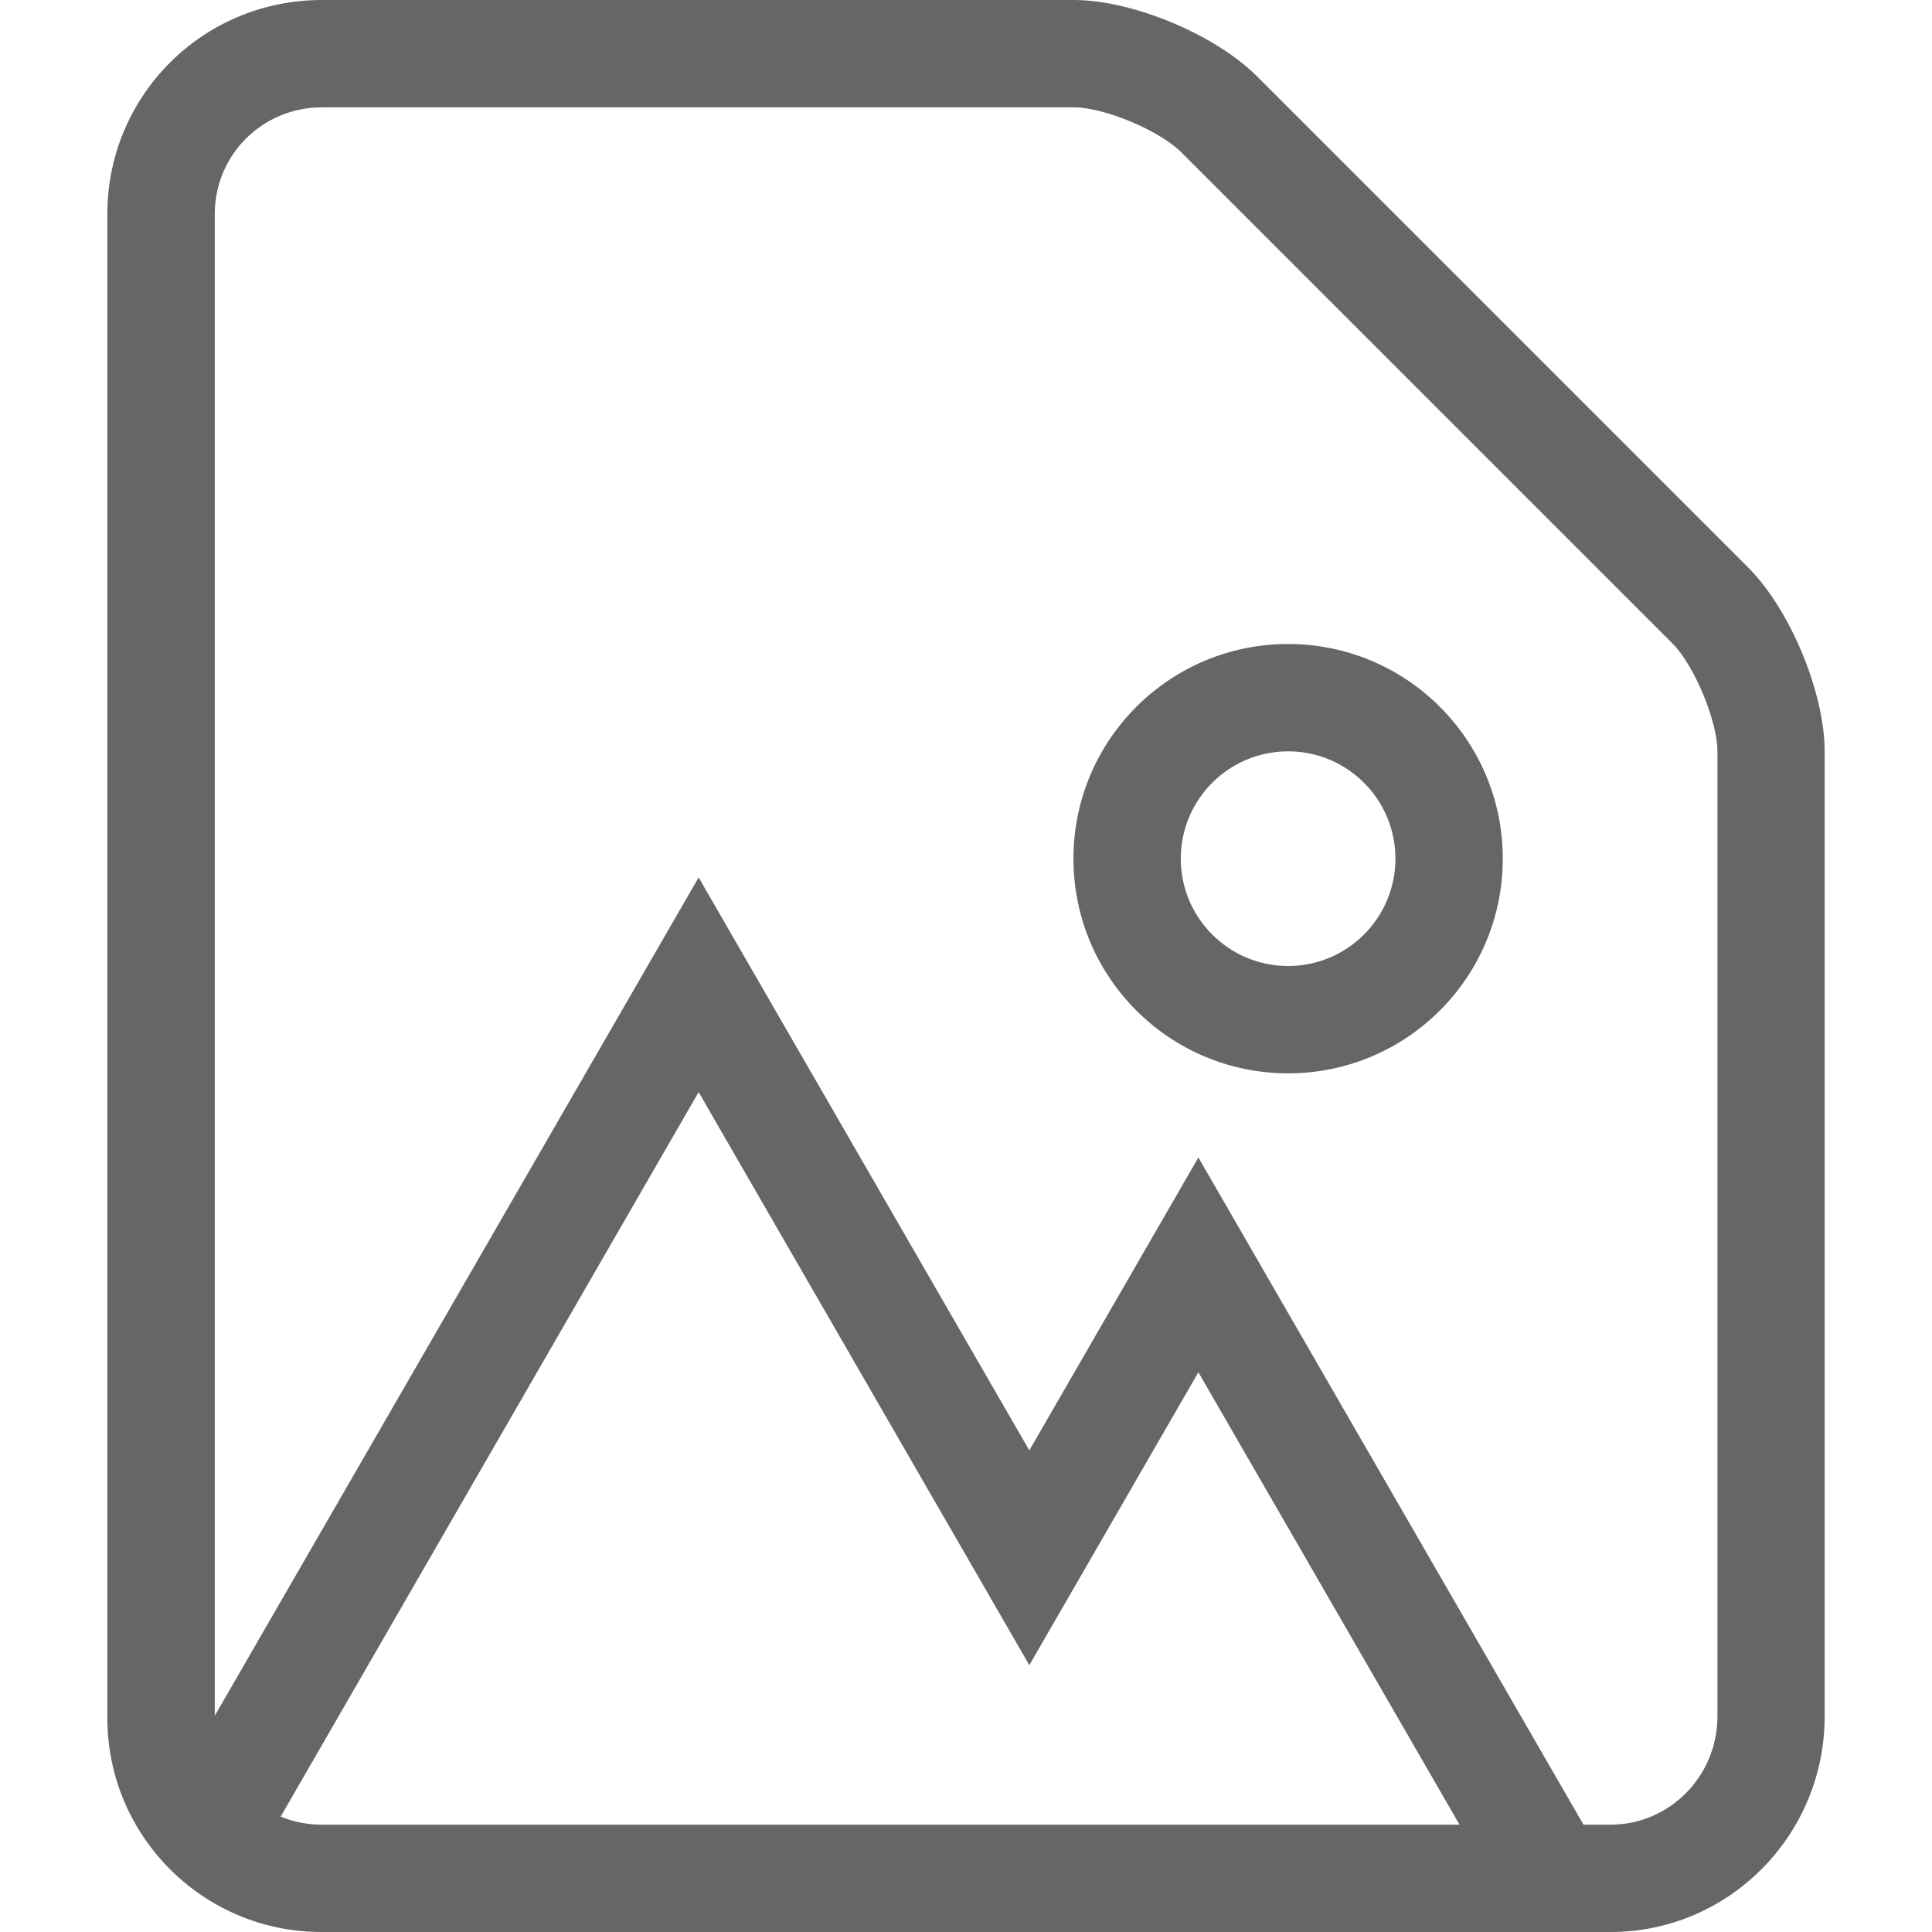
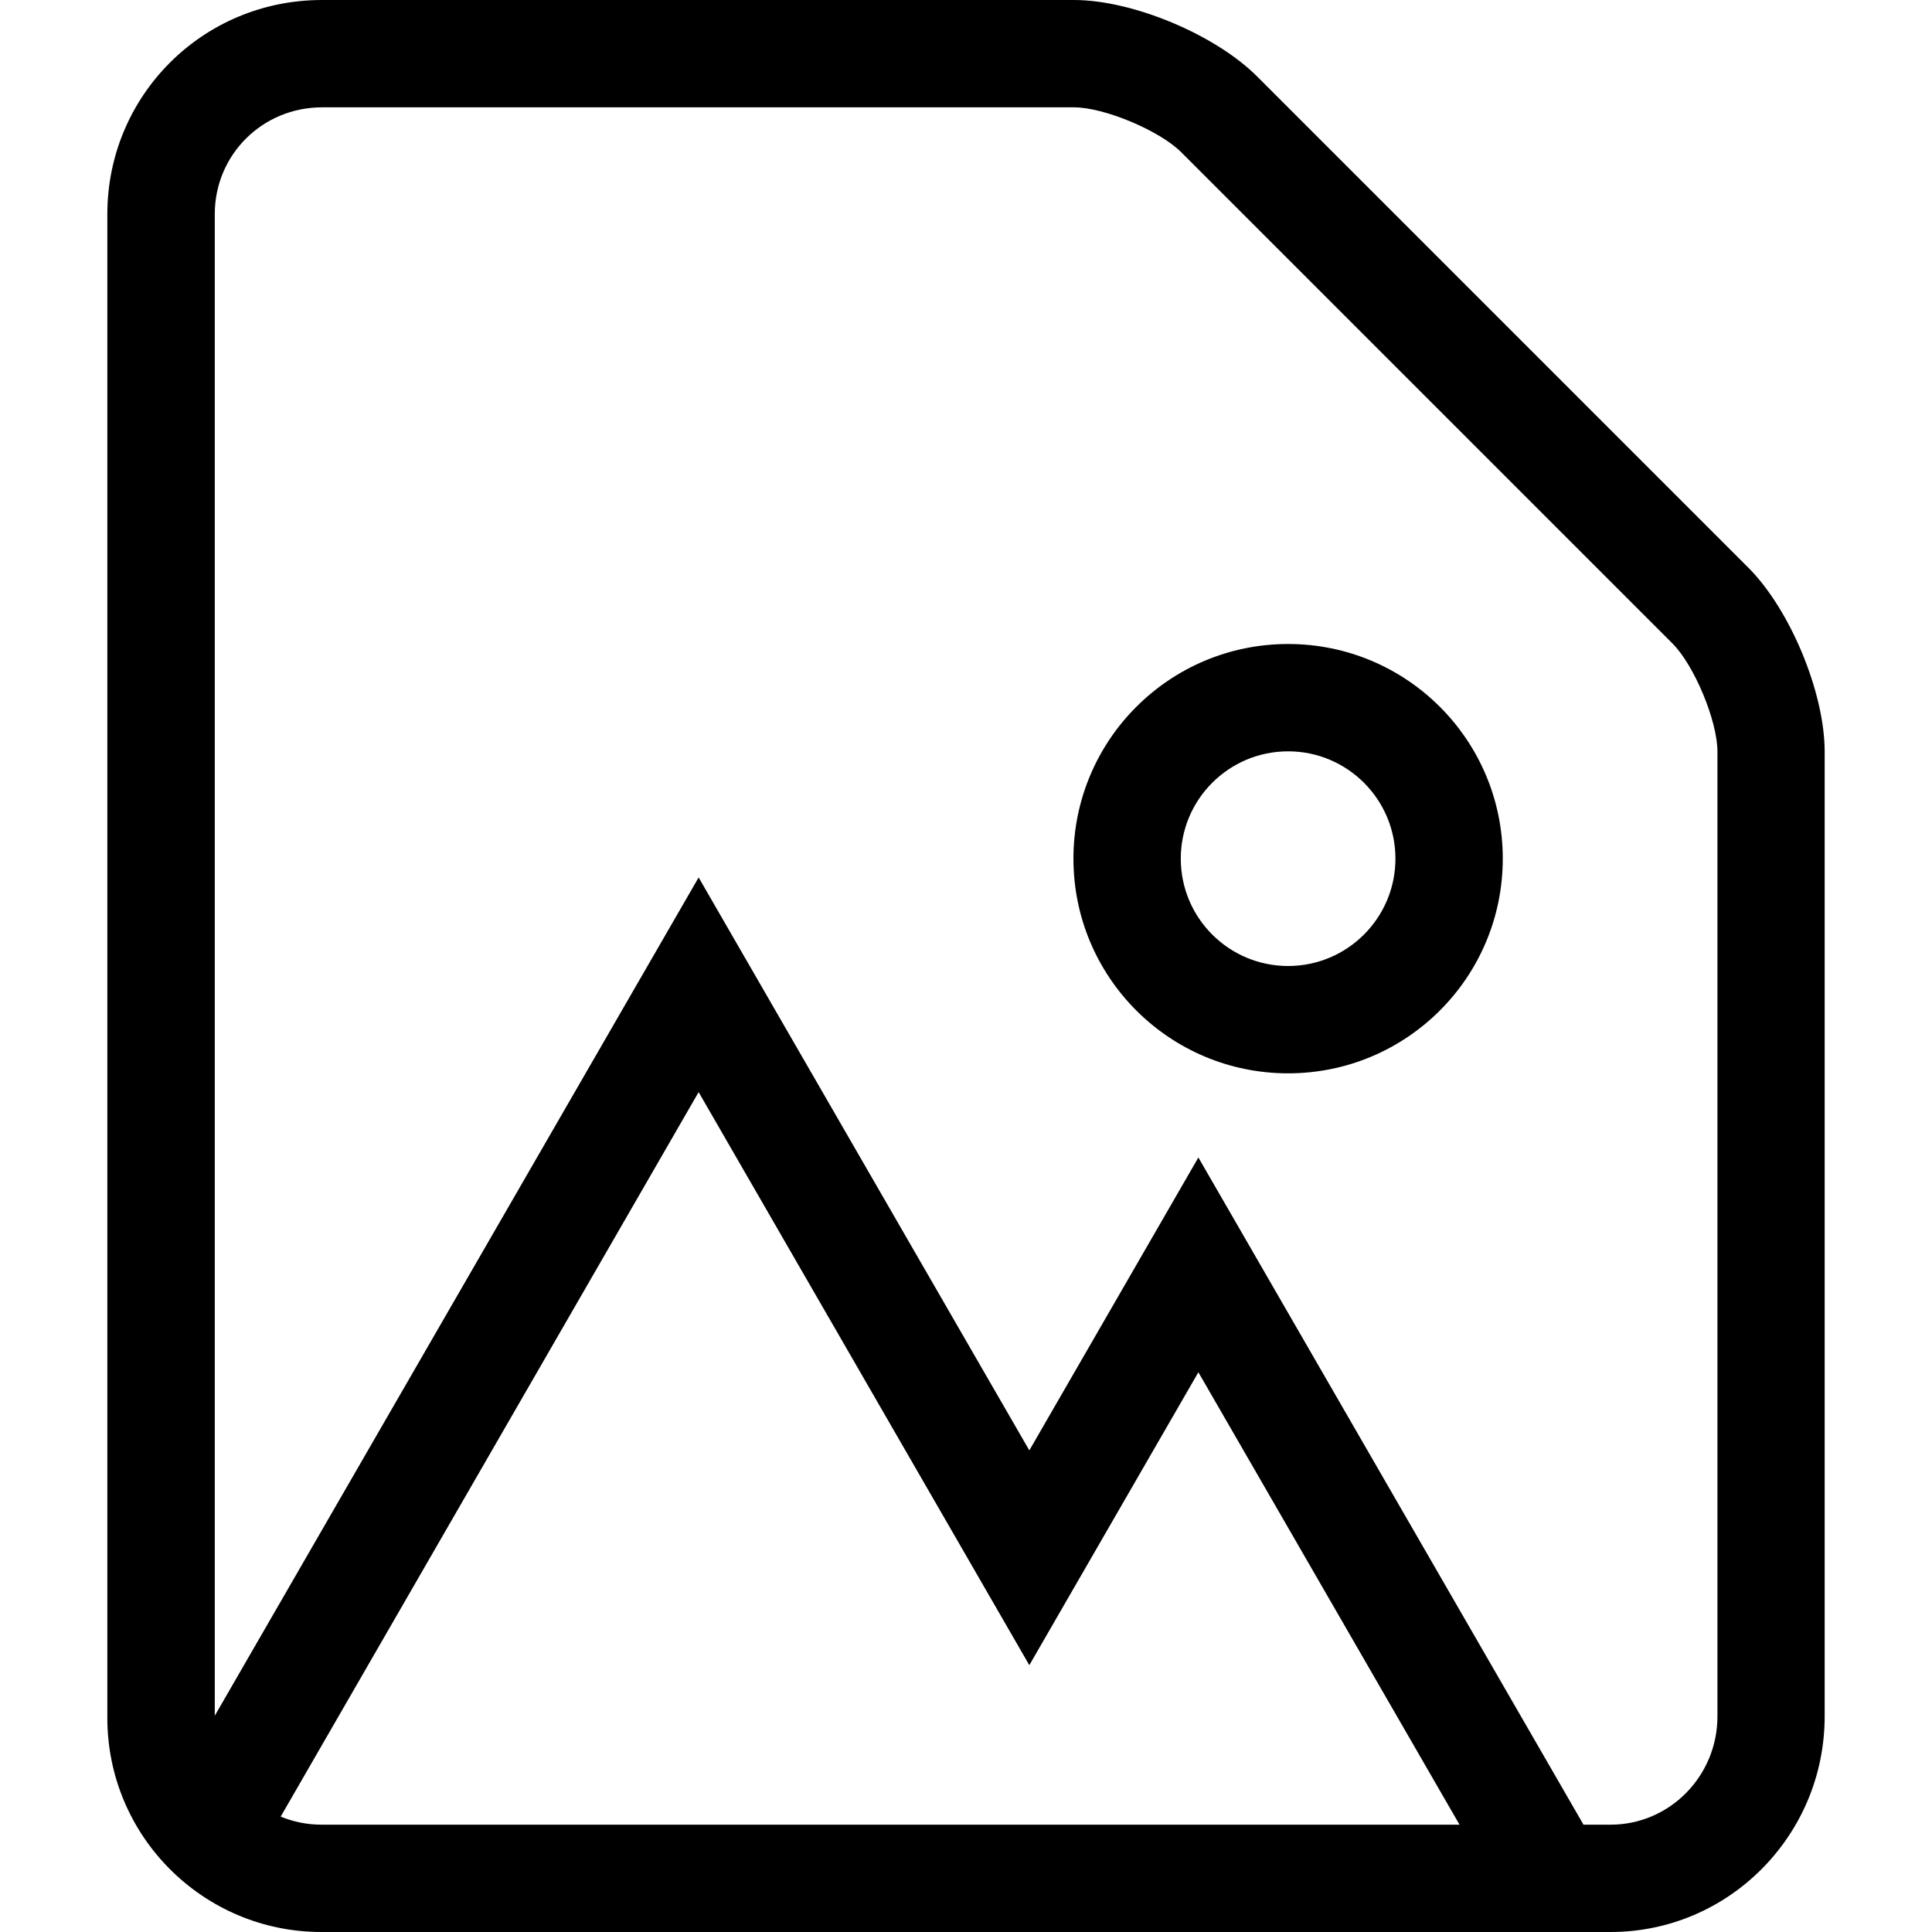
<svg xmlns="http://www.w3.org/2000/svg" id="i-image" viewBox="0 0 18 18">
-   <path d="m10.005 0c.55 0 1.318.323 1.707.712l4.576 4.576c.393.393.712 1.168.712 1.714v8.989c0 1.109-.895 2.009-1.994 2.009h-12.012c-1.101 0-1.994-.893-1.994-1.995v-14.01c0-1.102.887-1.995 2-1.995zm-3.496 10.175-3.894 6.75c.117.048.245.075.38.075h10.603l-2.433-4.215-1.575 2.729zm8.498 6.825c.546 0 .994-.451.994-1.009v-8.989c0-.284-.215-.803-.419-1.007l-4.576-4.576c-.204-.204-.719-.419-1-.419h-7.005c-.557 0-1.0.443-1.0.995v13.99l4.508-7.81 3.081 5.338 1.575-2.729 3.588 6.216zm-3.006-11c1.105 0 2 .895 2 2s-.895 2-2 2-2-.895-2-2 .895-2 2-2zm0 1c-.552 0-1 .448-1 1s.448 1 1 1 1-.448 1-1-.448-1-1-1z" fill="#666" fill-rule="evenodd" />
+   <path d="m10.005 0c.55 0 1.318.323 1.707.712l4.576 4.576c.393.393.712 1.168.712 1.714v8.989c0 1.109-.895 2.009-1.994 2.009h-12.012c-1.101 0-1.994-.893-1.994-1.995v-14.01c0-1.102.887-1.995 2-1.995zm-3.496 10.175-3.894 6.75c.117.048.245.075.38.075h10.603l-2.433-4.215-1.575 2.729zm8.498 6.825c.546 0 .994-.451.994-1.009v-8.989c0-.284-.215-.803-.419-1.007l-4.576-4.576c-.204-.204-.719-.419-1-.419h-7.005c-.557 0-1.0.443-1.0.995v13.99l4.508-7.81 3.081 5.338 1.575-2.729 3.588 6.216zm-3.006-11c1.105 0 2 .895 2 2s-.895 2-2 2-2-.895-2-2 .895-2 2-2zm0 1c-.552 0-1 .448-1 1s.448 1 1 1 1-.448 1-1-.448-1-1-1z" fill="currentColor" fill-rule="evenodd" />
</svg>
